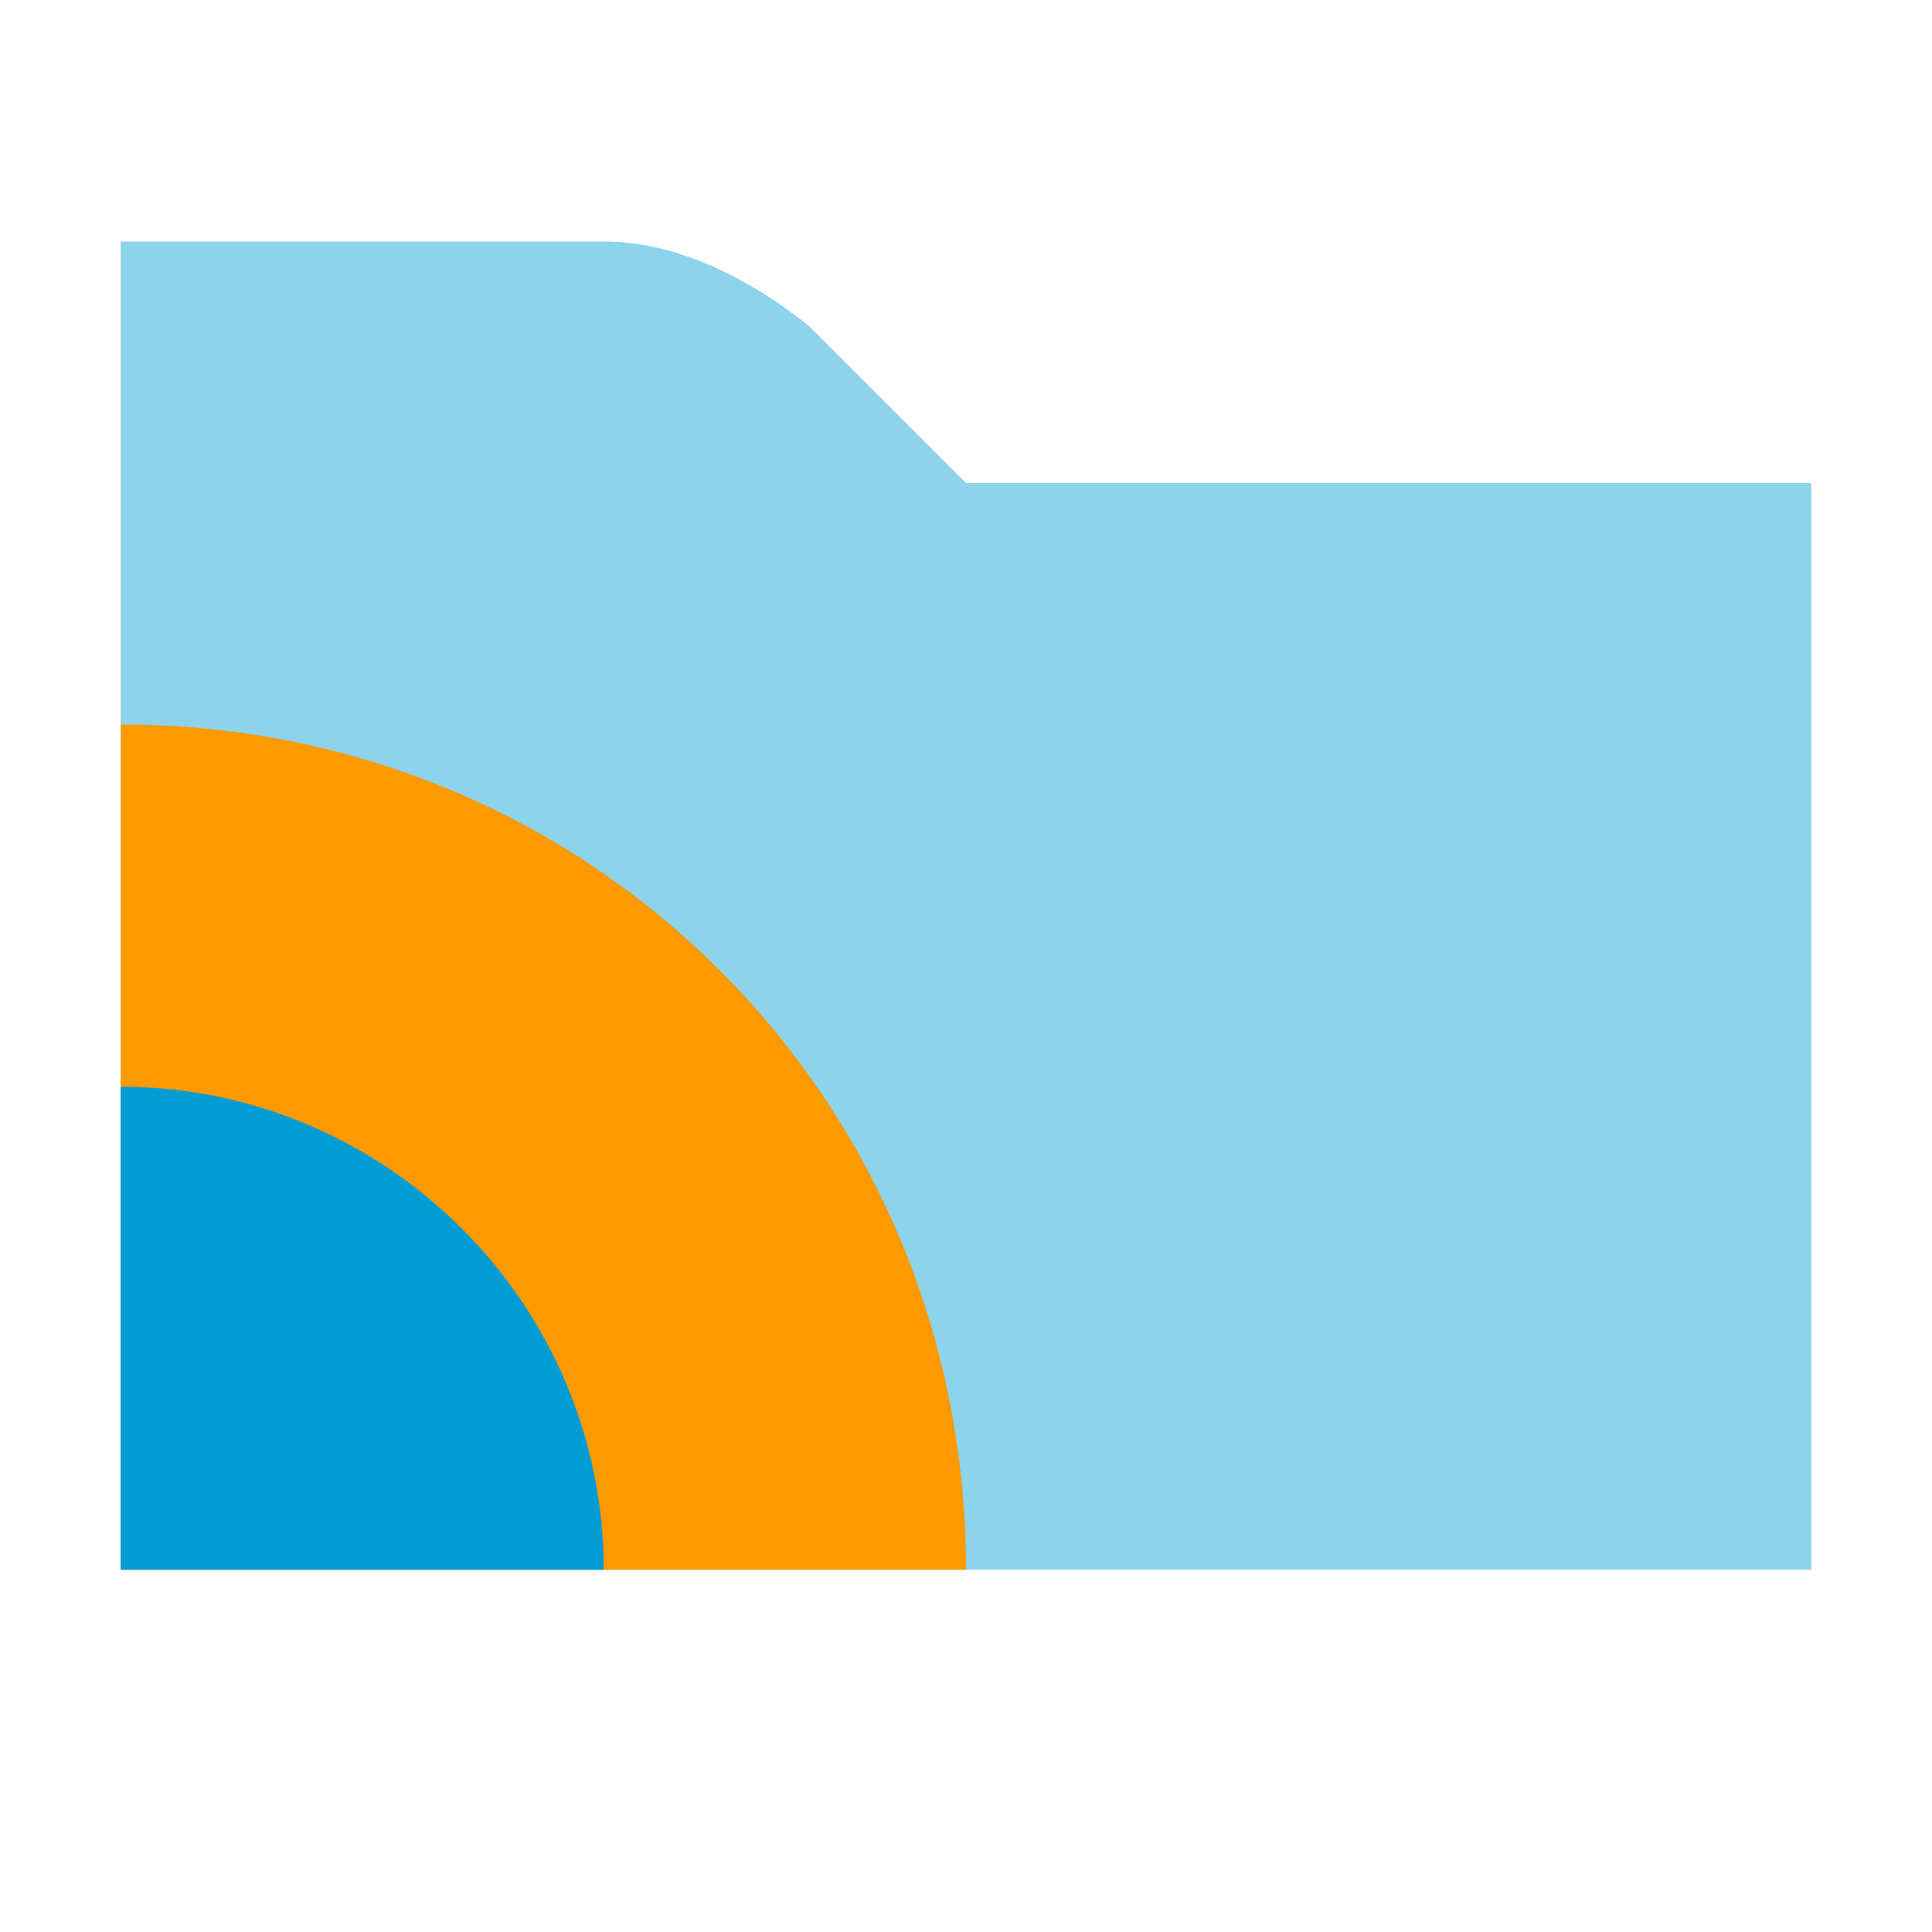
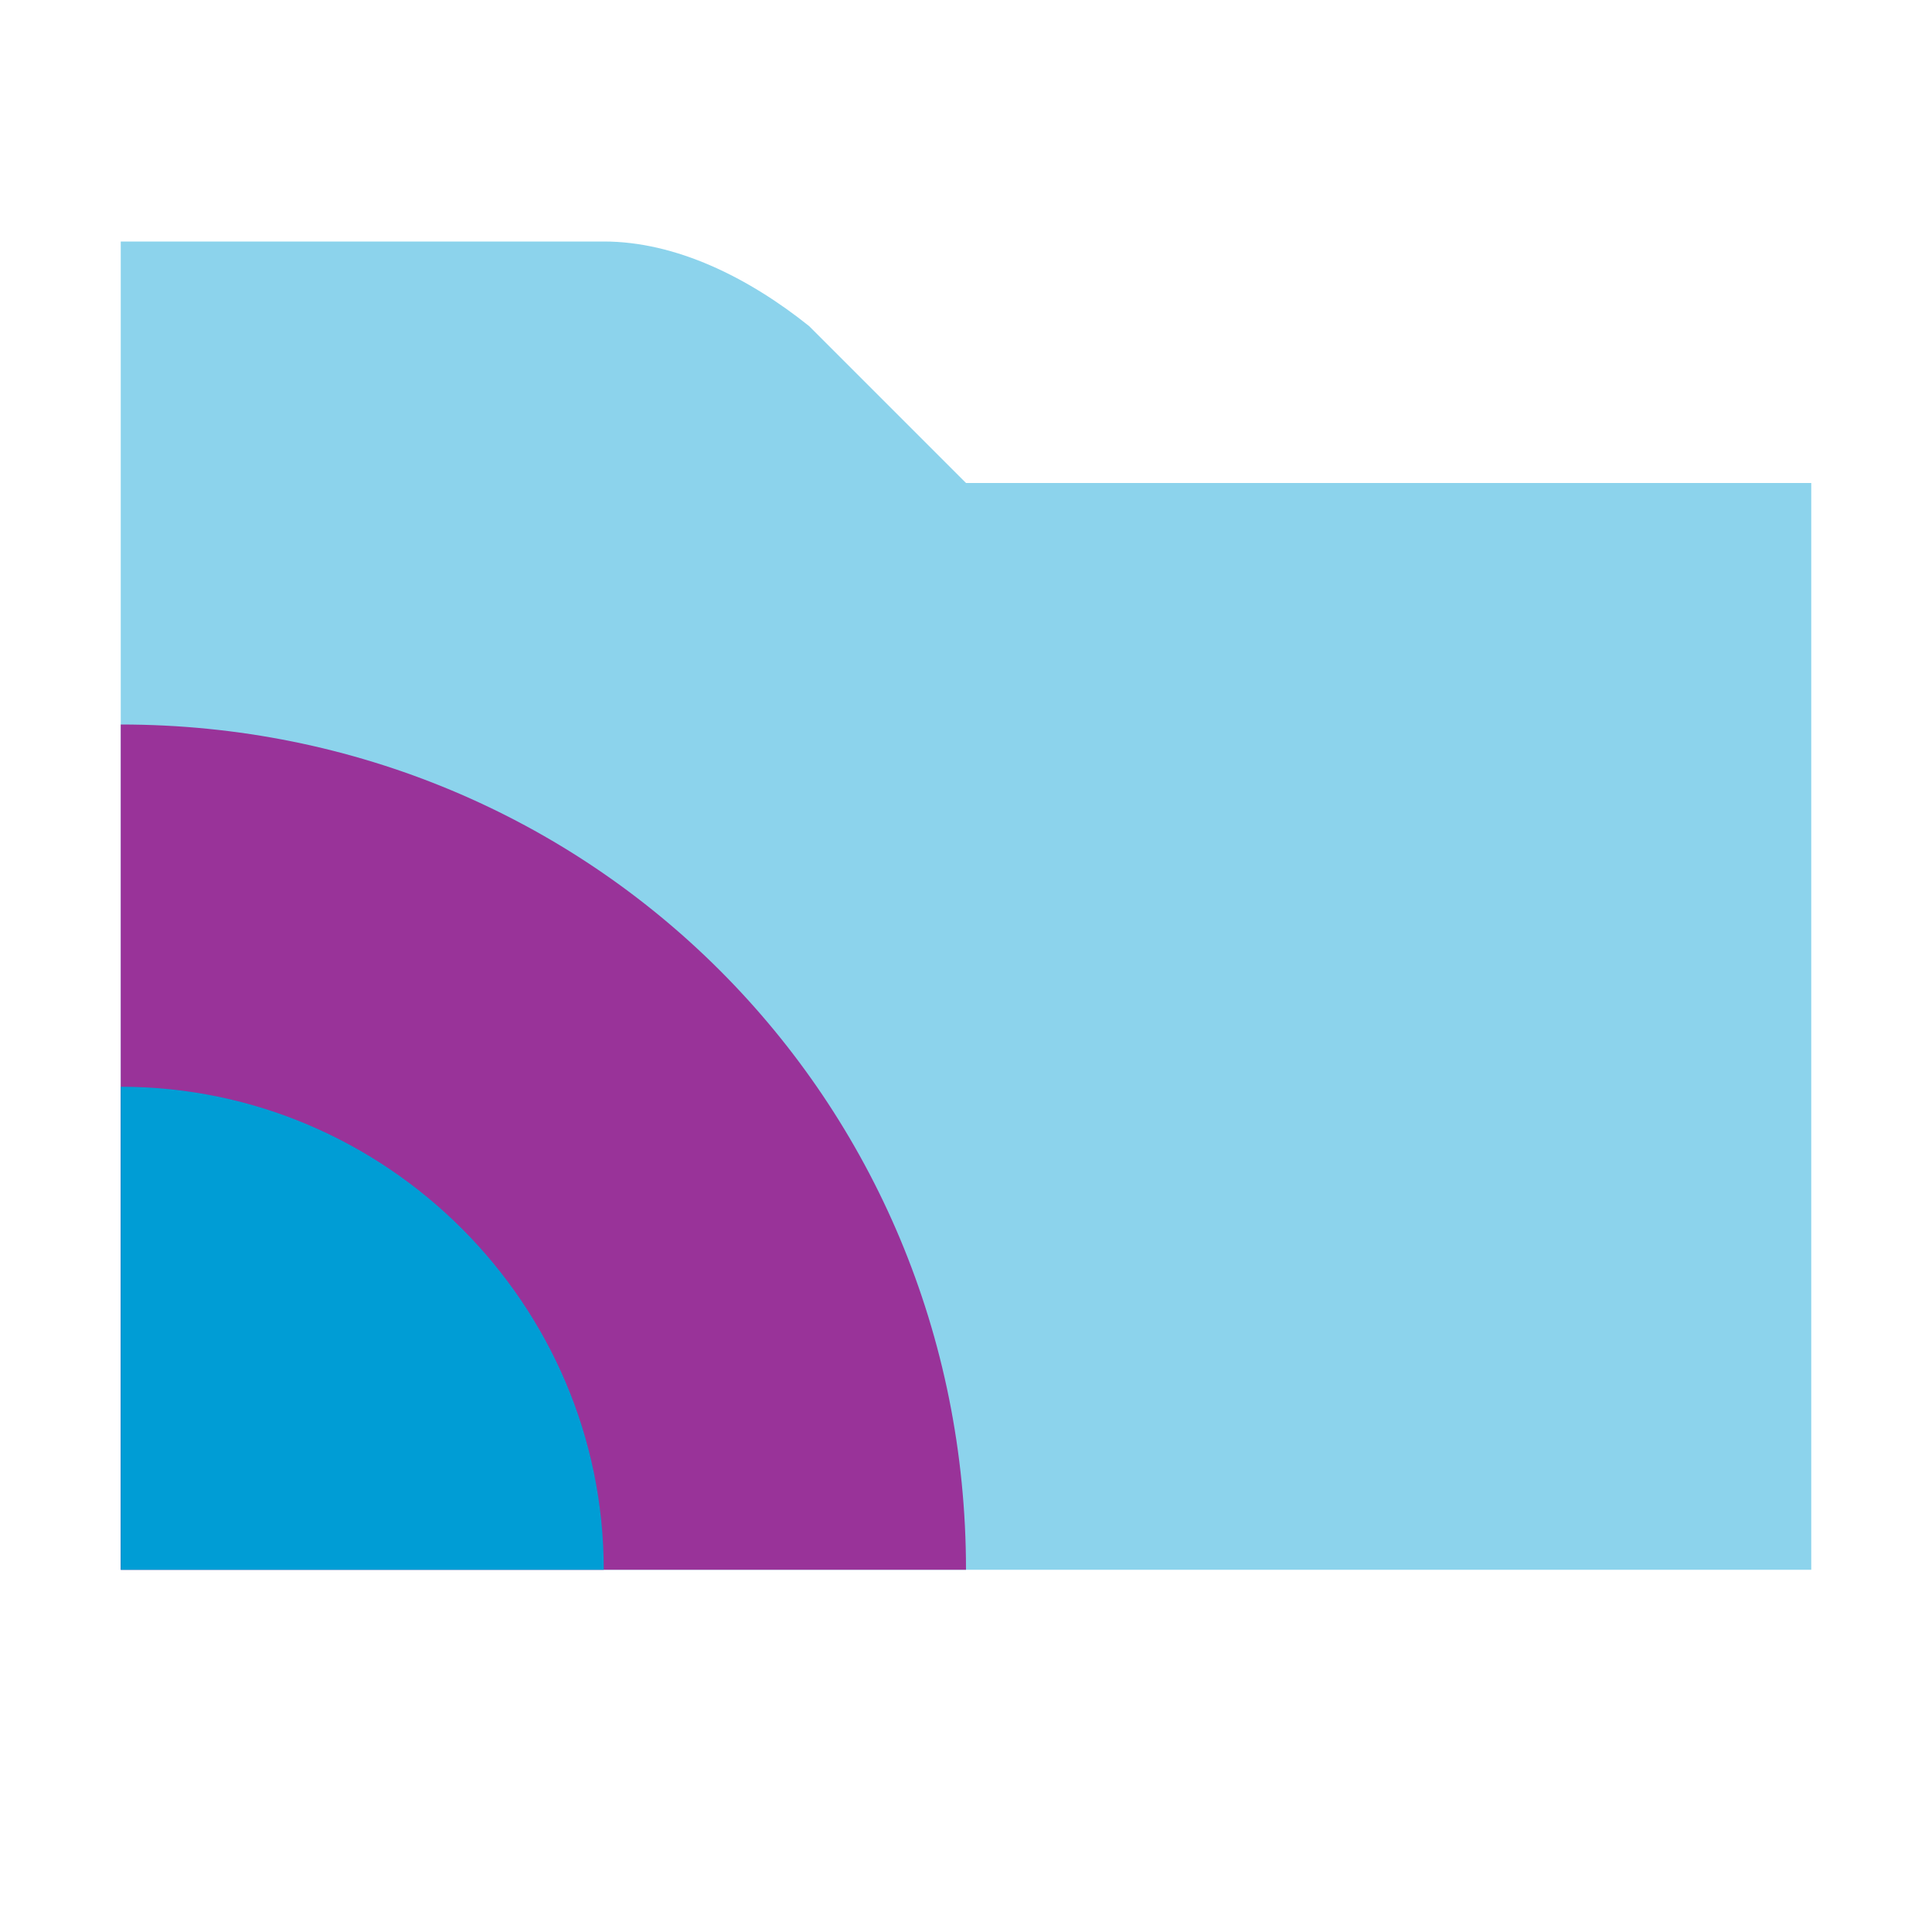
<svg xmlns="http://www.w3.org/2000/svg" version="1.1" id="图层_1" x="0px" y="0px" viewBox="0 0 16 16" style="enable-background:new 0 0 16 16;" xml:space="preserve">
  <style type="text/css">
	.st0{fill:#40B6E0;fill-opacity:0.6;}
- 	.st1{fill:#FF9900;}
+ 	.st1{fill:#993399;}
	.st2{fill:#009DD5;}
</style>
  <path class="st0" d="M1,13h14V4H8L6.7,2.7C6.2,2.3,5.6,2,5,2H1V13z" />
  <g>
    <path class="st1" d="M1,6v7h7C8,9.1,4.9,6,1,6z" />
    <path class="st2" d="M1,9v4h4C5,10.8,3.2,9,1,9z" />
  </g>
</svg>
